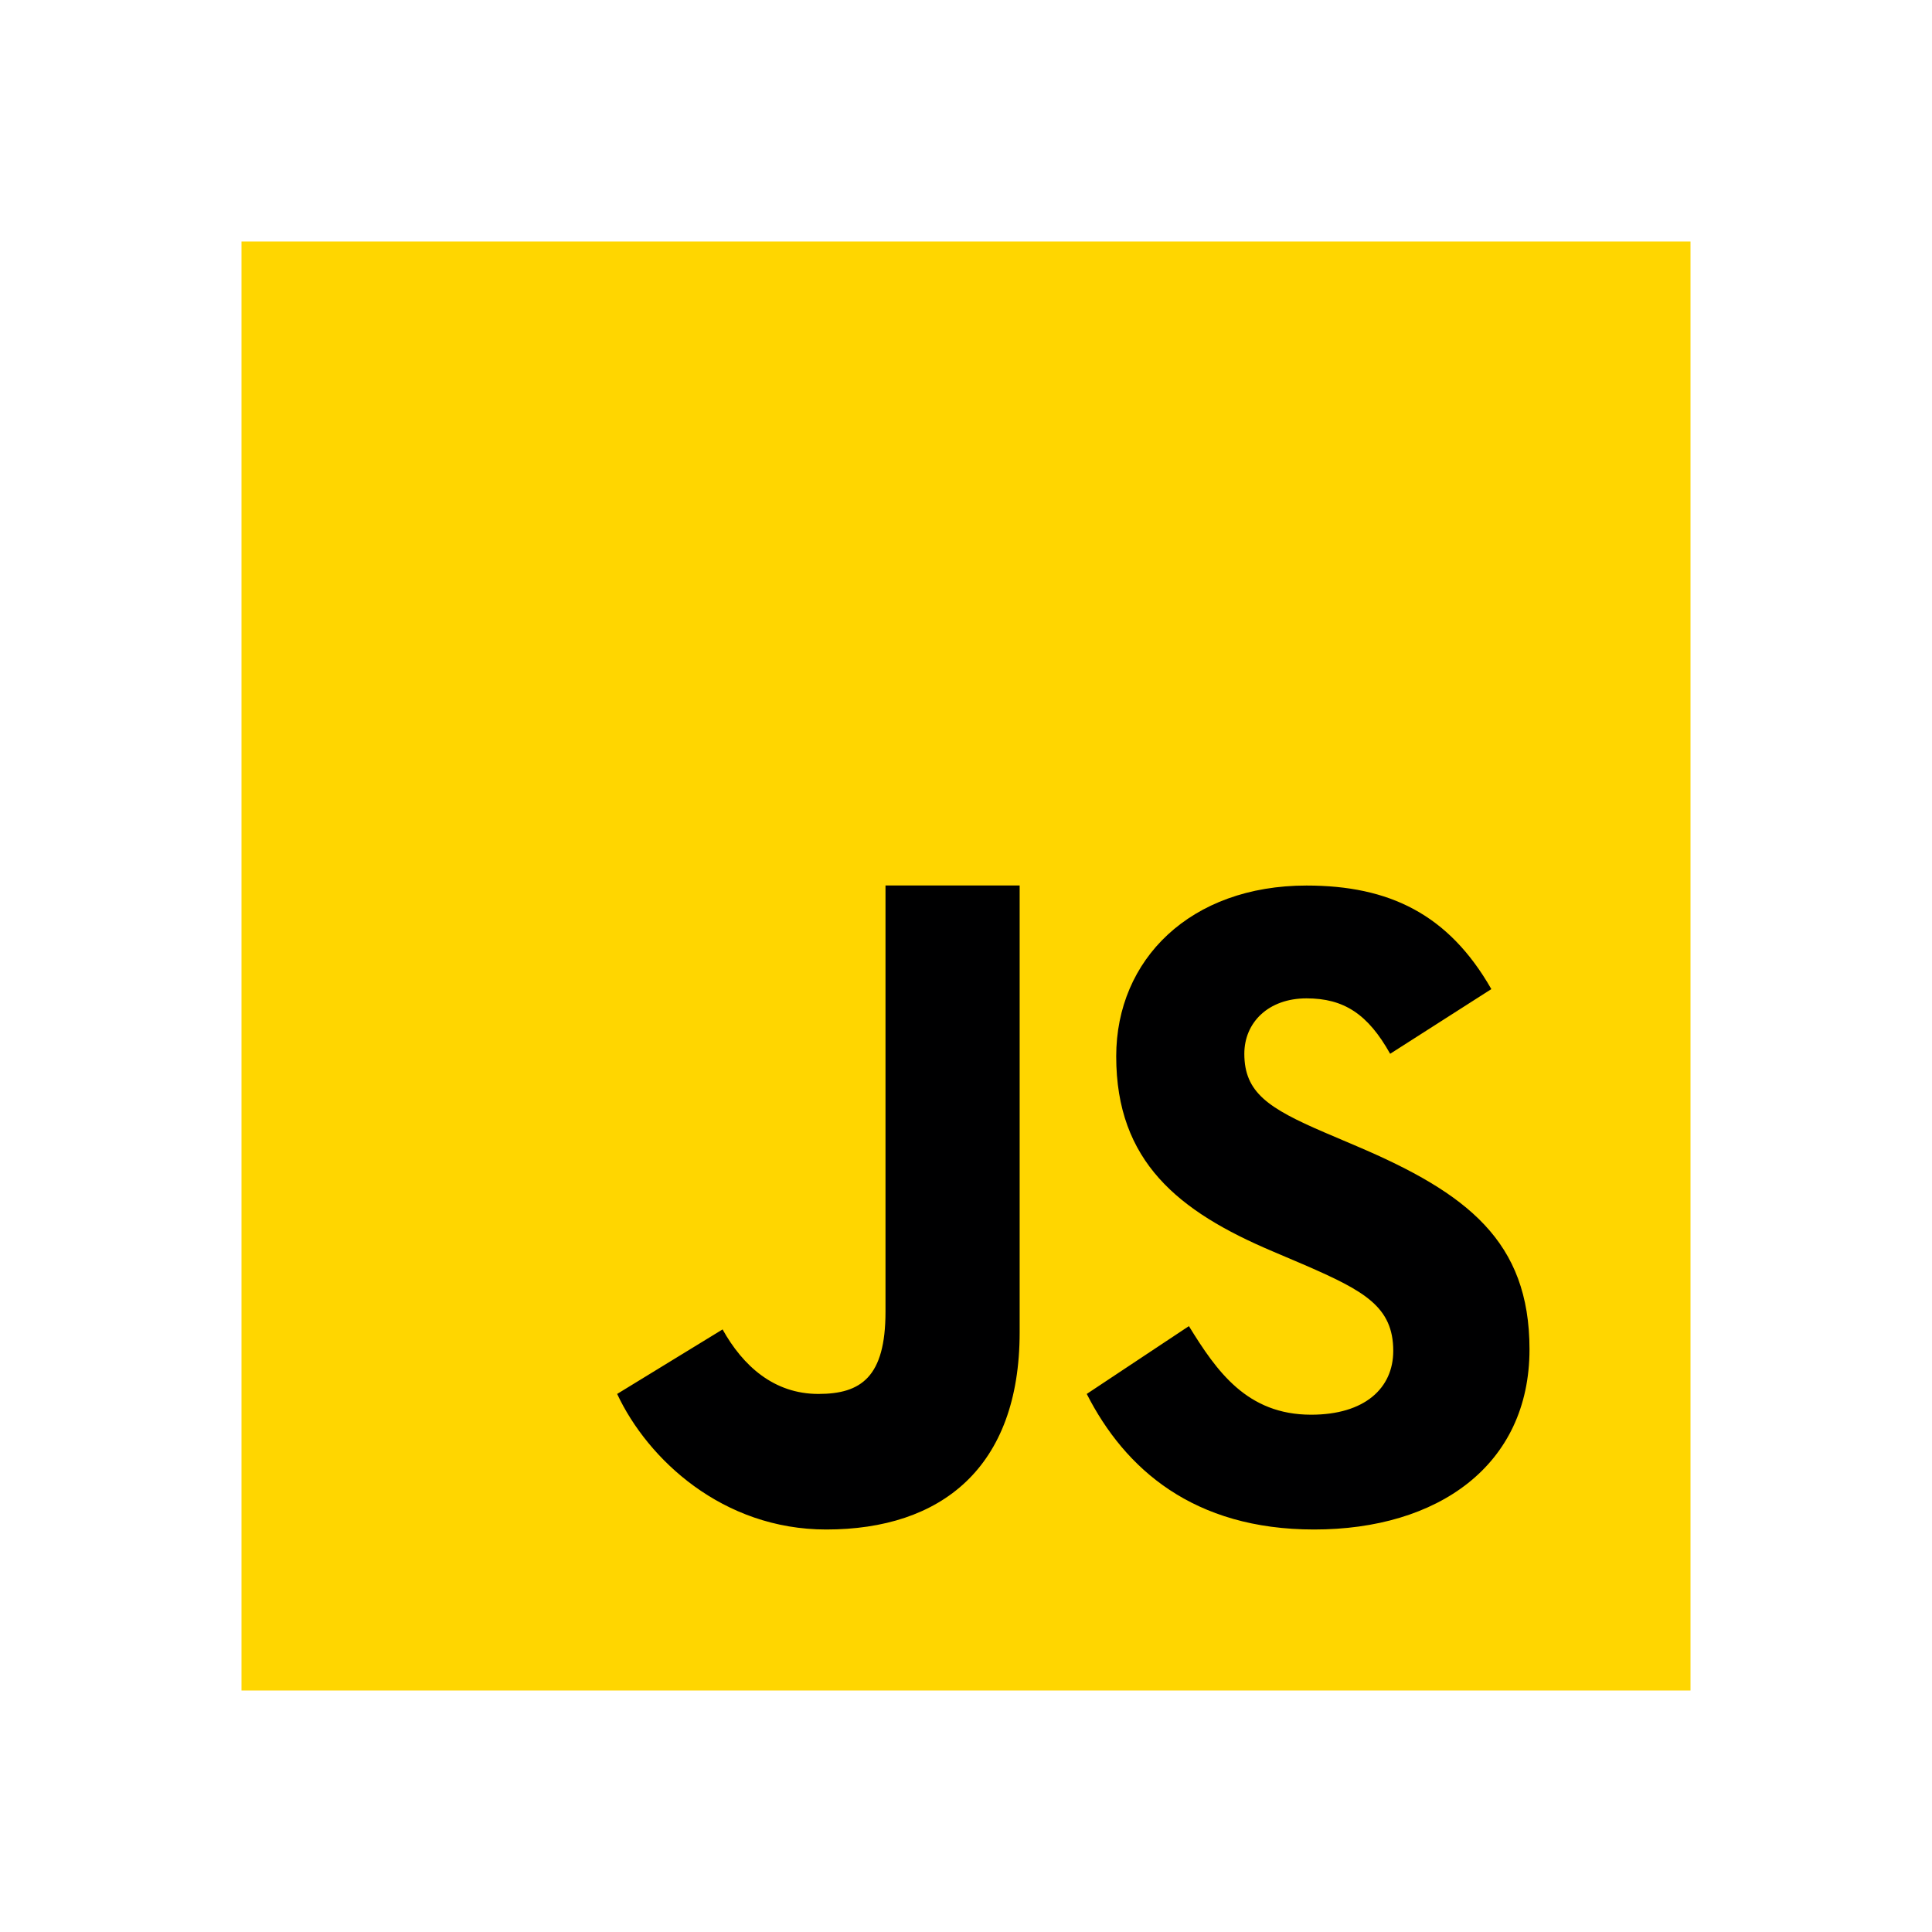
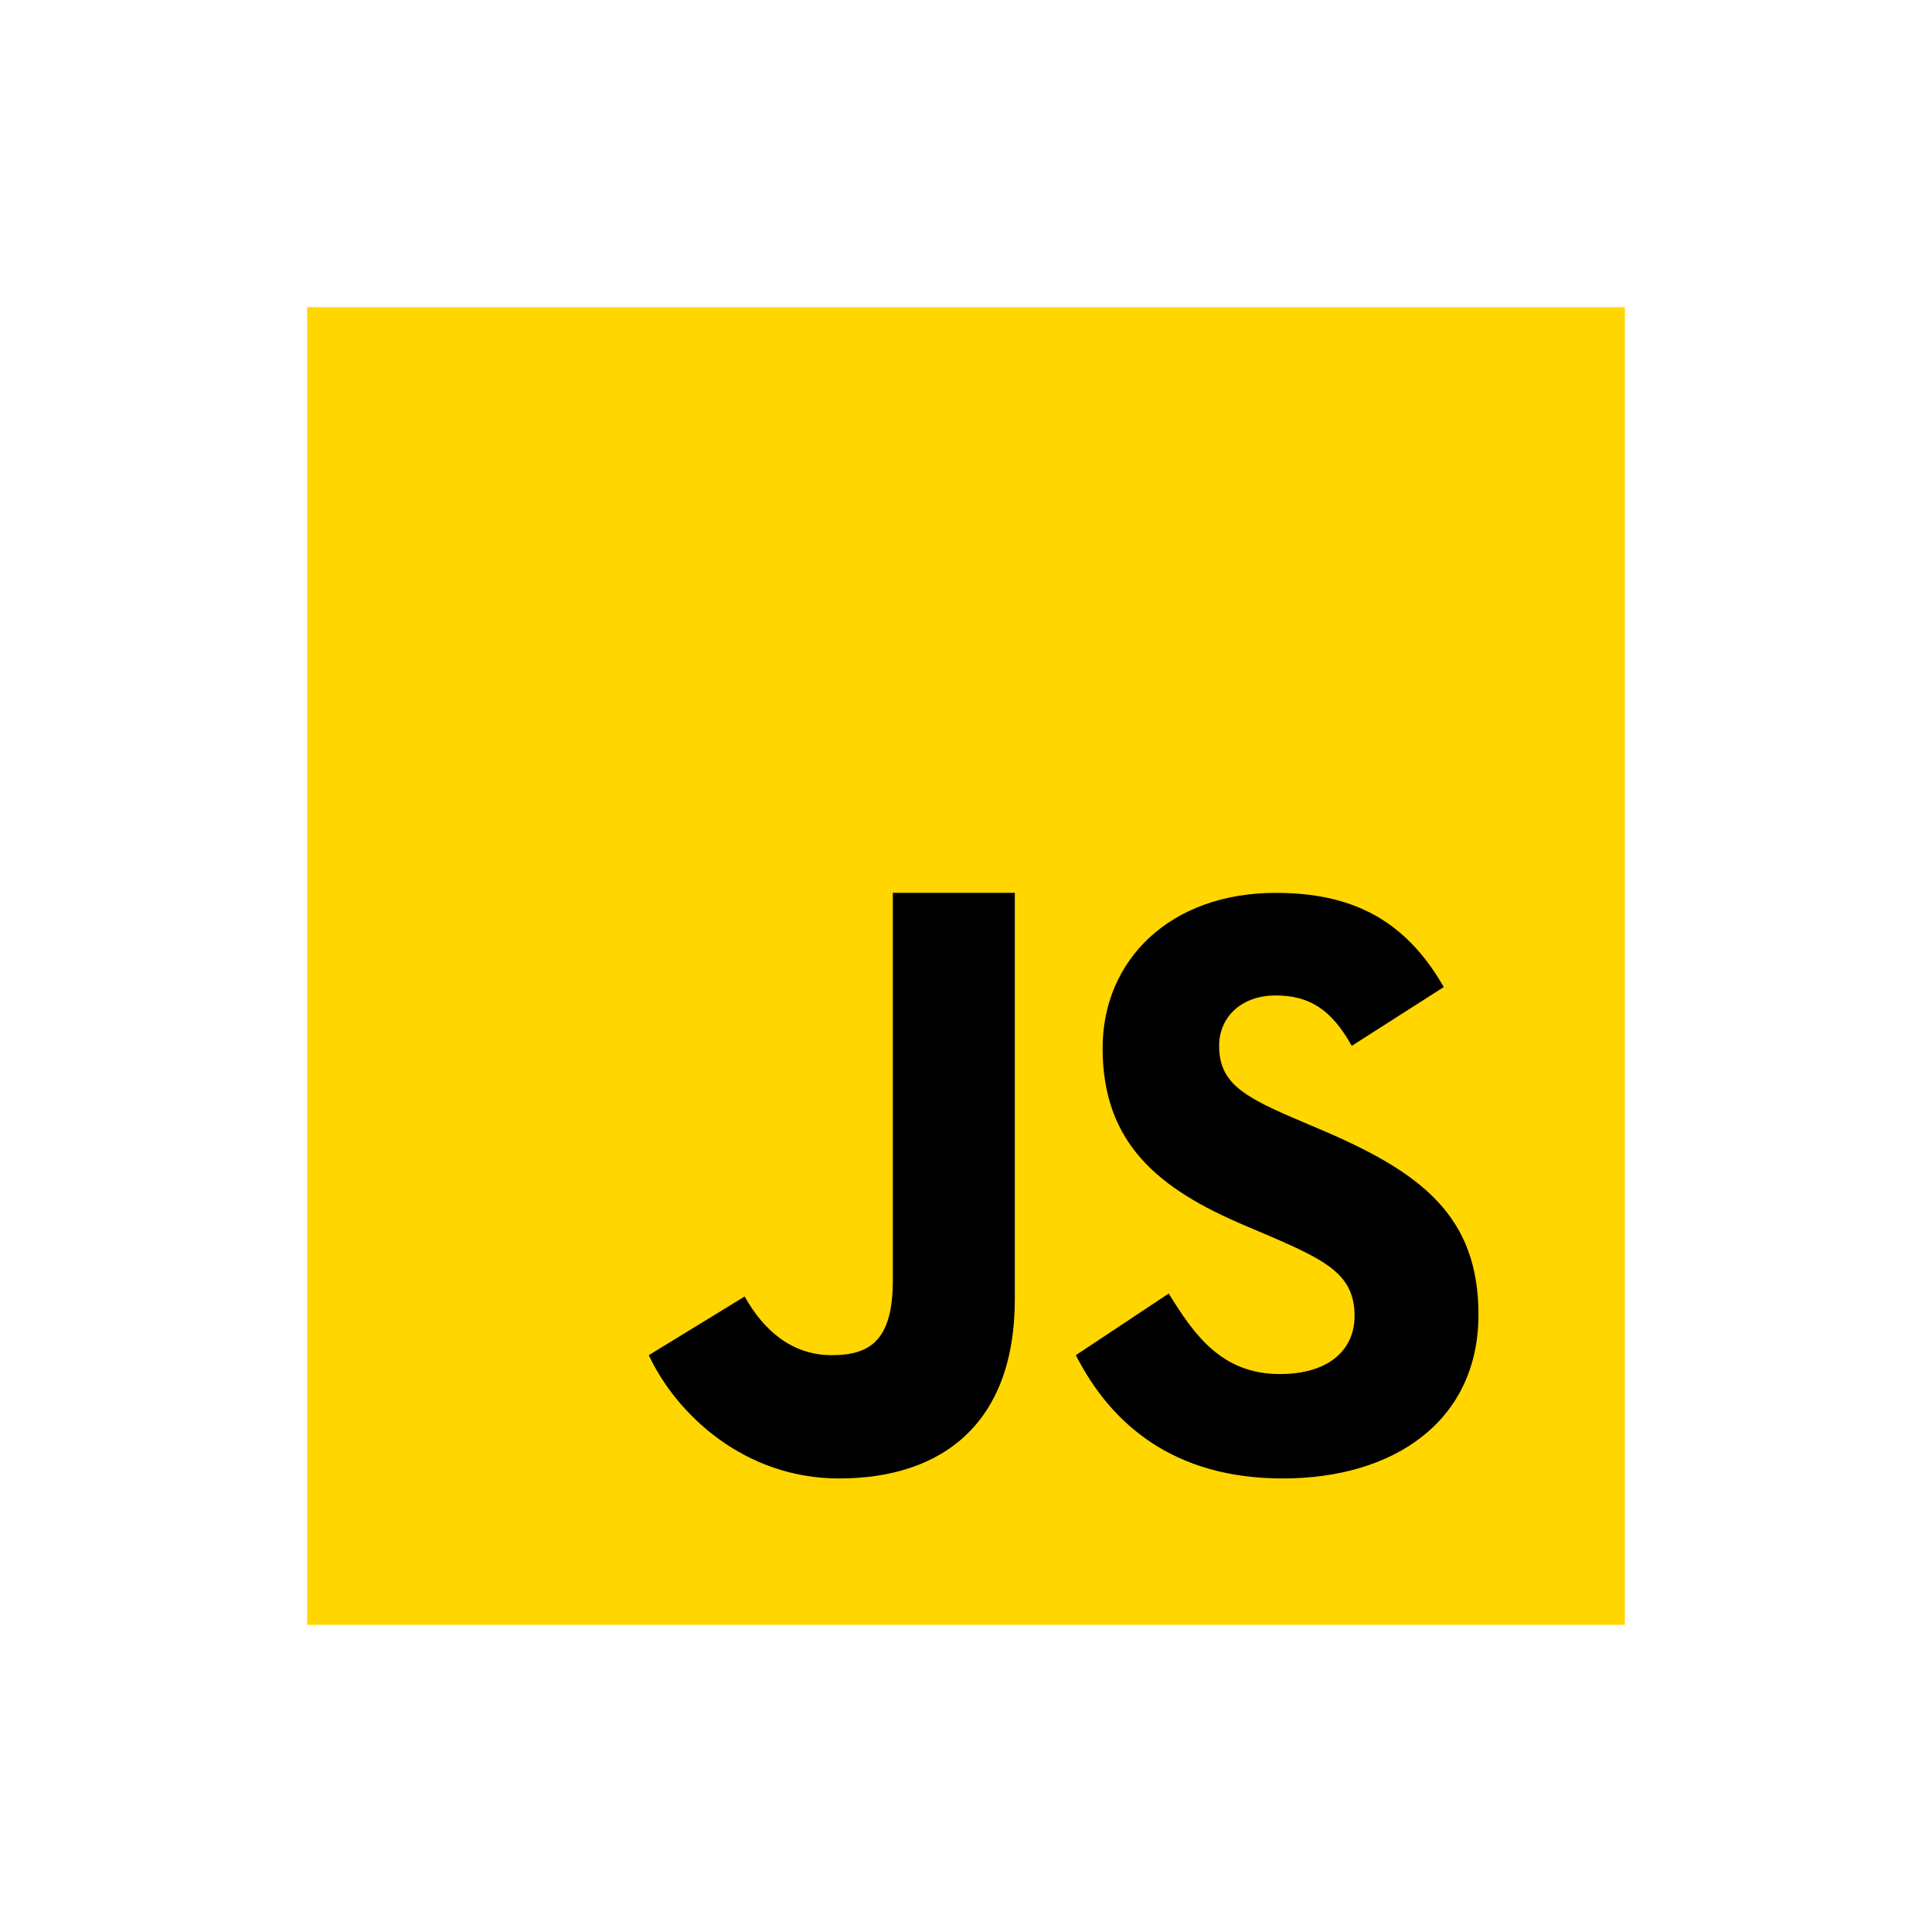
- <svg xmlns="http://www.w3.org/2000/svg" x="0px" y="0px" width="100" height="100" viewBox="0 0 48 48">
-   <path fill="#ffd600" d="M6,42V6h36v36H6z" />
-   <path fill="#000001" d="M29.538 32.947c.692 1.124 1.444 2.201 3.037 2.201 1.338 0 2.04-.665 2.04-1.585 0-1.101-.726-1.492-2.198-2.133l-.807-.344c-2.329-.988-3.878-2.226-3.878-4.841 0-2.41 1.845-4.244 4.728-4.244 2.053 0 3.528.711 4.592 2.573l-2.514 1.607c-.553-.988-1.151-1.377-2.078-1.377-.946 0-1.545.597-1.545 1.377 0 .964.6 1.354 1.985 1.951l.807.344C36.452 29.645 38 30.839 38 33.523 38 36.415 35.716 38 32.65 38c-2.999 0-4.702-1.505-5.65-3.368L29.538 32.947zM17.952 33.029c.506.906 1.275 1.603 2.381 1.603 1.058 0 1.667-.418 1.667-2.043V22h3.333v11.101c0 3.367-1.953 4.899-4.805 4.899-2.577 0-4.437-1.746-5.195-3.368L17.952 33.029z" />
+ <svg xmlns="http://www.w3.org/2000/svg" viewBox="0 0 48 48">
+   <path fill="#ffd600" d="M 7.632 40.369 L 7.632 7.632 L 40.369 7.632 L 40.369 40.369 L 7.632 40.369 Z" style="" transform="matrix(1, 0, 0, 1, 0, -3.552713678800501e-15)" />
+   <path fill="#000001" d="M 29.037 32.137 C 29.666 33.159 30.35 34.138 31.799 34.138 C 33.015 34.138 33.654 33.534 33.654 32.697 C 33.654 31.696 32.993 31.34 31.655 30.757 L 30.921 30.444 C 28.803 29.546 27.394 28.42 27.394 26.042 C 27.394 23.851 29.072 22.183 31.694 22.183 C 33.561 22.183 34.902 22.829 35.87 24.523 L 33.584 25.984 C 33.081 25.086 32.537 24.732 31.694 24.732 C 30.834 24.732 30.289 25.275 30.289 25.984 C 30.289 26.861 30.835 27.215 32.094 27.758 L 32.828 28.071 C 35.324 29.134 36.732 30.22 36.732 32.661 C 36.732 35.29 34.655 36.732 31.867 36.732 C 29.14 36.732 27.591 35.363 26.729 33.669 L 29.037 32.137 Z M 18.501 32.211 C 18.961 33.035 19.66 33.669 20.666 33.669 C 21.628 33.669 22.182 33.289 22.182 31.811 L 22.182 22.182 L 25.213 22.182 L 25.213 32.277 C 25.213 35.339 23.437 36.732 20.843 36.732 C 18.5 36.732 16.808 35.144 16.119 33.669 L 18.501 32.211 Z" style="" transform="matrix(1, 0, 0, 1, 0, -3.552713678800501e-15)" />
</svg>
